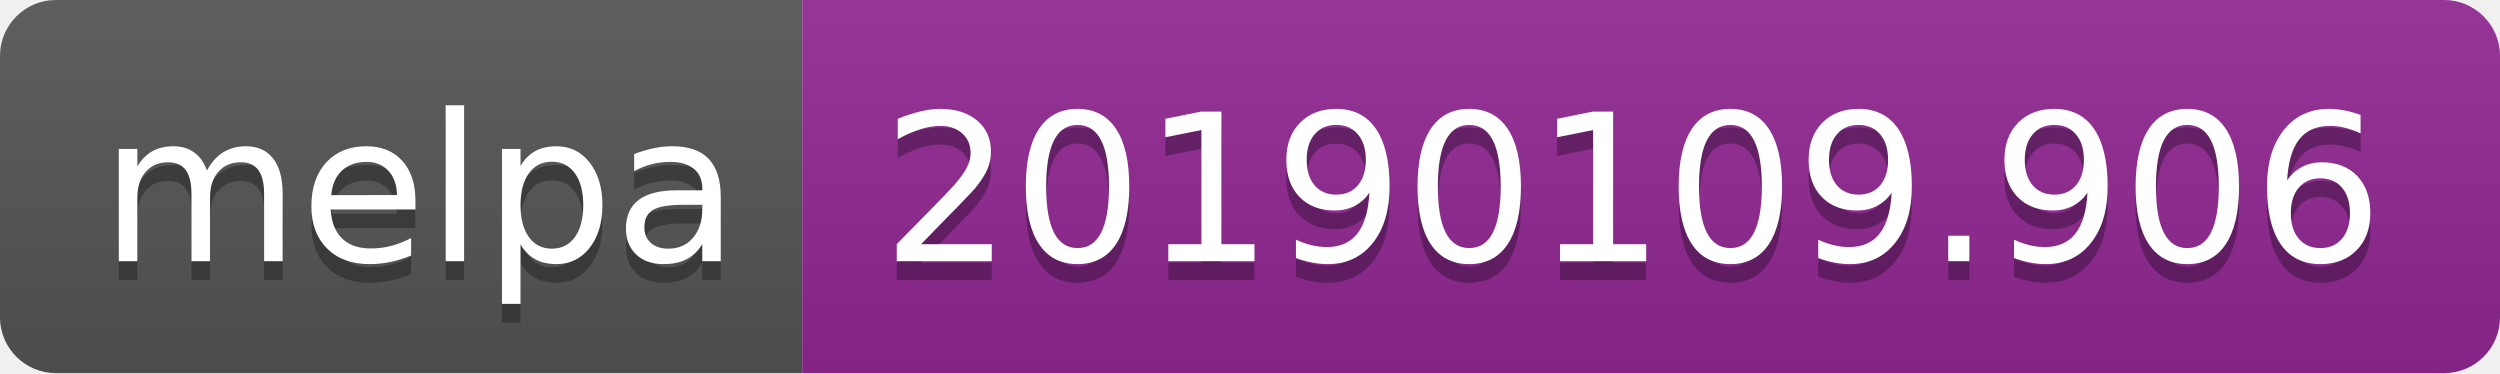
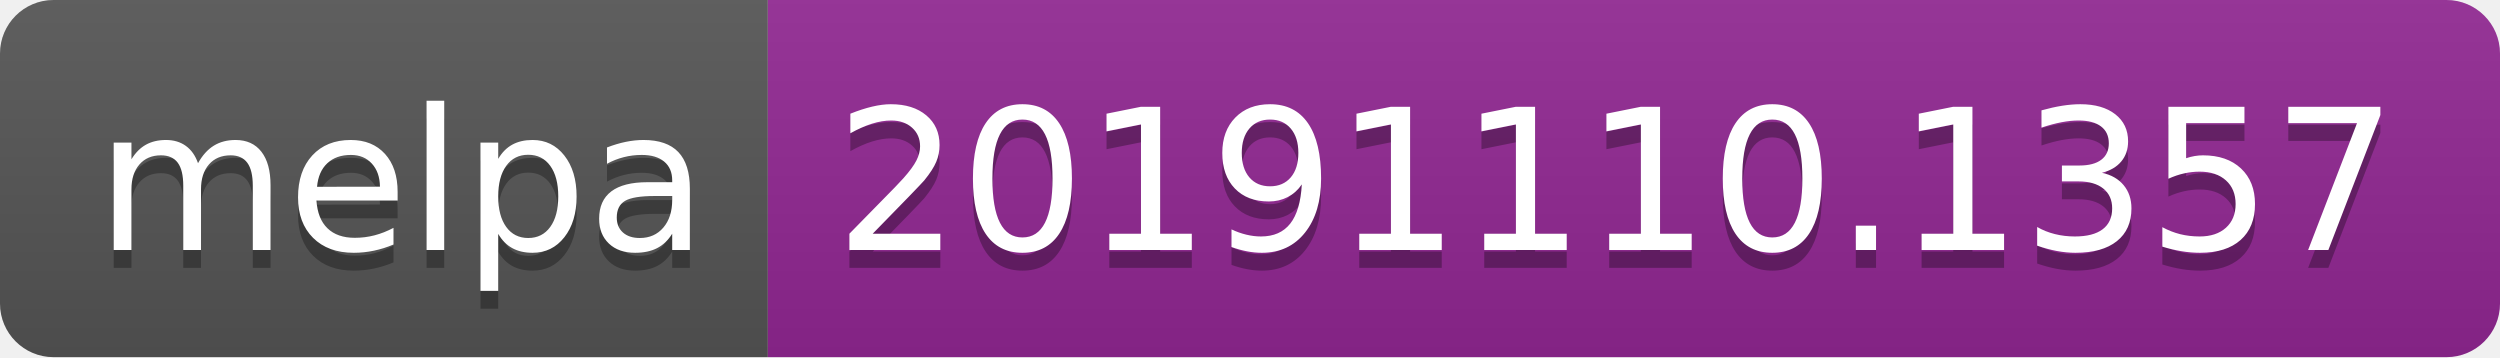
- <svg xmlns="http://www.w3.org/2000/svg" width="134" height="20">
+ <svg xmlns="http://www.w3.org/2000/svg" width="140" height="20">
  <linearGradient id="b" x2="0" y2="100%">
    <stop offset="0" stop-color="#bbb" stop-opacity=".1" />
    <stop offset="1" stop-opacity=".1" />
  </linearGradient>
  <clipPath id="a">
-     <rect width="134" height="20" rx="3" fill="#fff" />
+     <rect width="140" height="20" rx="3" fill="#fff" />
  </clipPath>
  <g clip-path="url(#a)">
    <path fill="#555" d="M0 0h43v20H0z" />
-     <path fill="#922793" d="M43 0h91v20H43z" />
-     <path fill="url(#b)" d="M0 0h134v20H0z" />
+     <path fill="#922793" d="M43 0h97v20H43z" />
+     <path fill="url(#b)" d="M0 0h140v20H0z" />
  </g>
  <g fill="#fff" text-anchor="middle" font-family="DejaVu Sans,Verdana,Geneva,sans-serif" font-size="110">
    <text x="225" y="150" fill="#010101" fill-opacity=".3" transform="scale(.1)" textLength="330">melpa</text>
    <text x="225" y="140" transform="scale(.1)" textLength="330">melpa</text>
-     <text x="875" y="150" fill="#010101" fill-opacity=".3" transform="scale(.1)" textLength="810">20190109.906</text>
-     <text x="875" y="140" transform="scale(.1)" textLength="810">20190109.906</text>
+     <text x="905" y="150" fill="#010101" fill-opacity=".3" transform="scale(.1)" textLength="870">20191110.1357</text>
+     <text x="905" y="140" transform="scale(.1)" textLength="870">20191110.1357</text>
  </g>
</svg>
